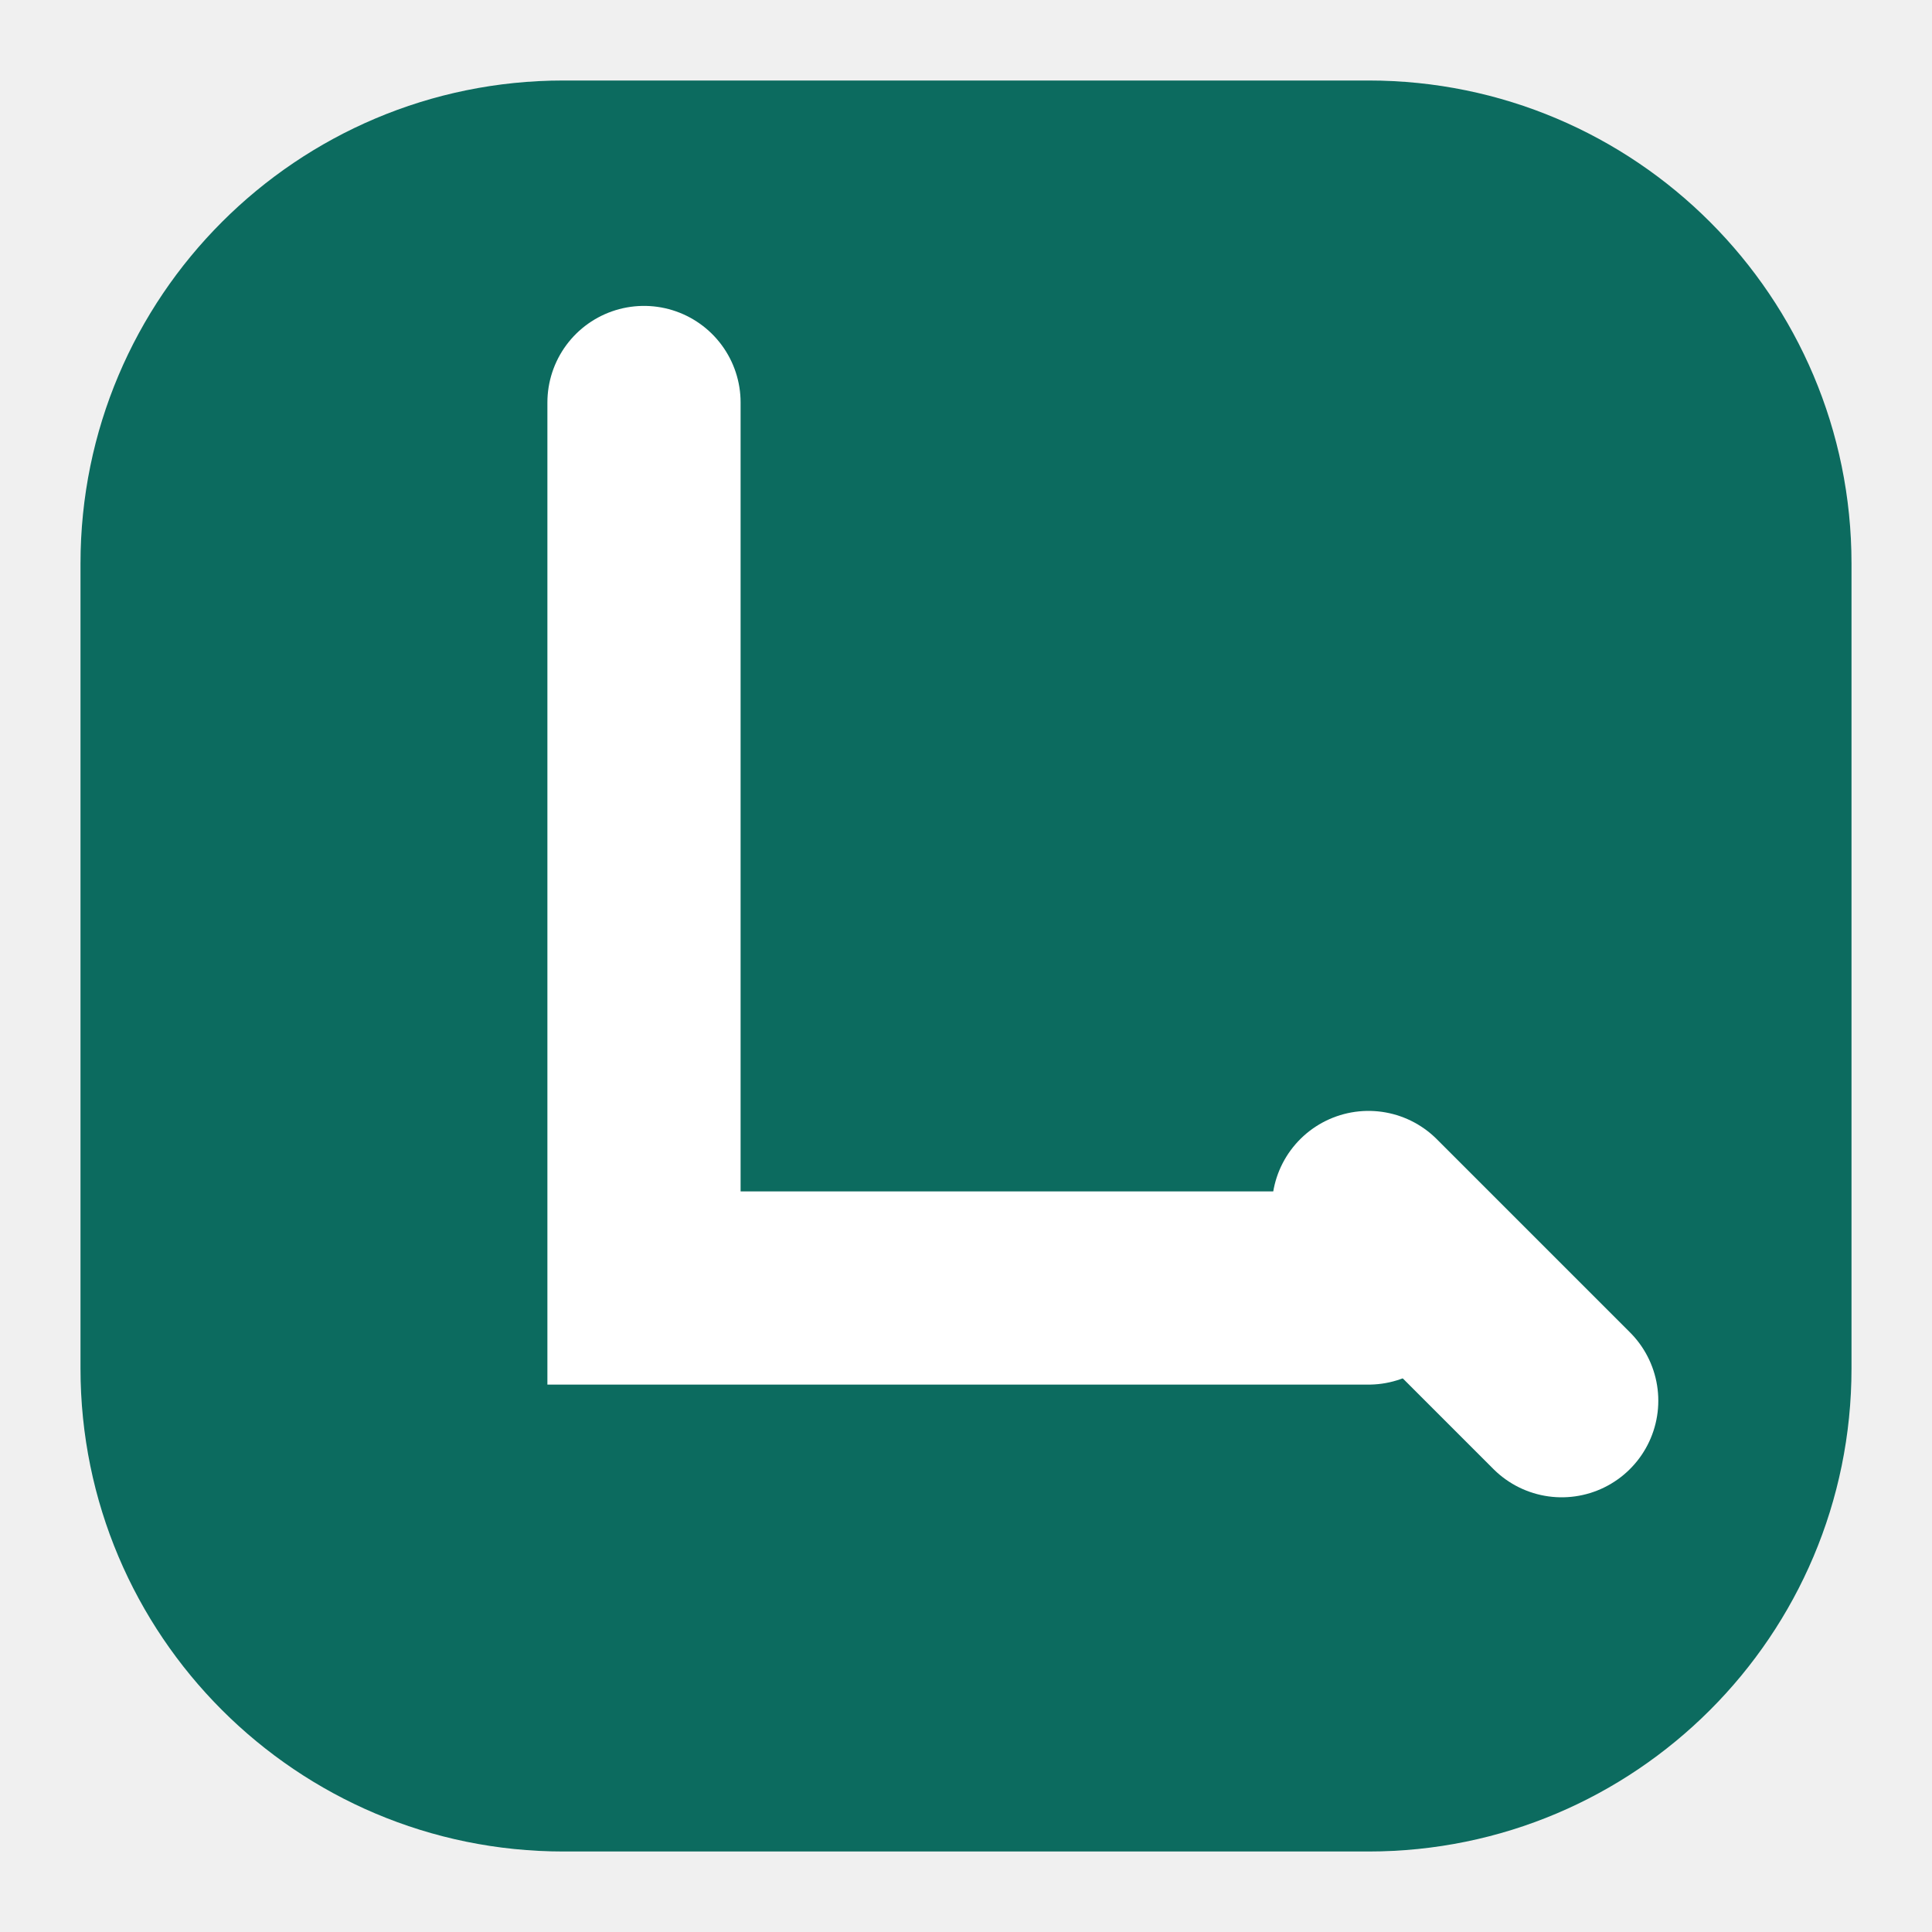
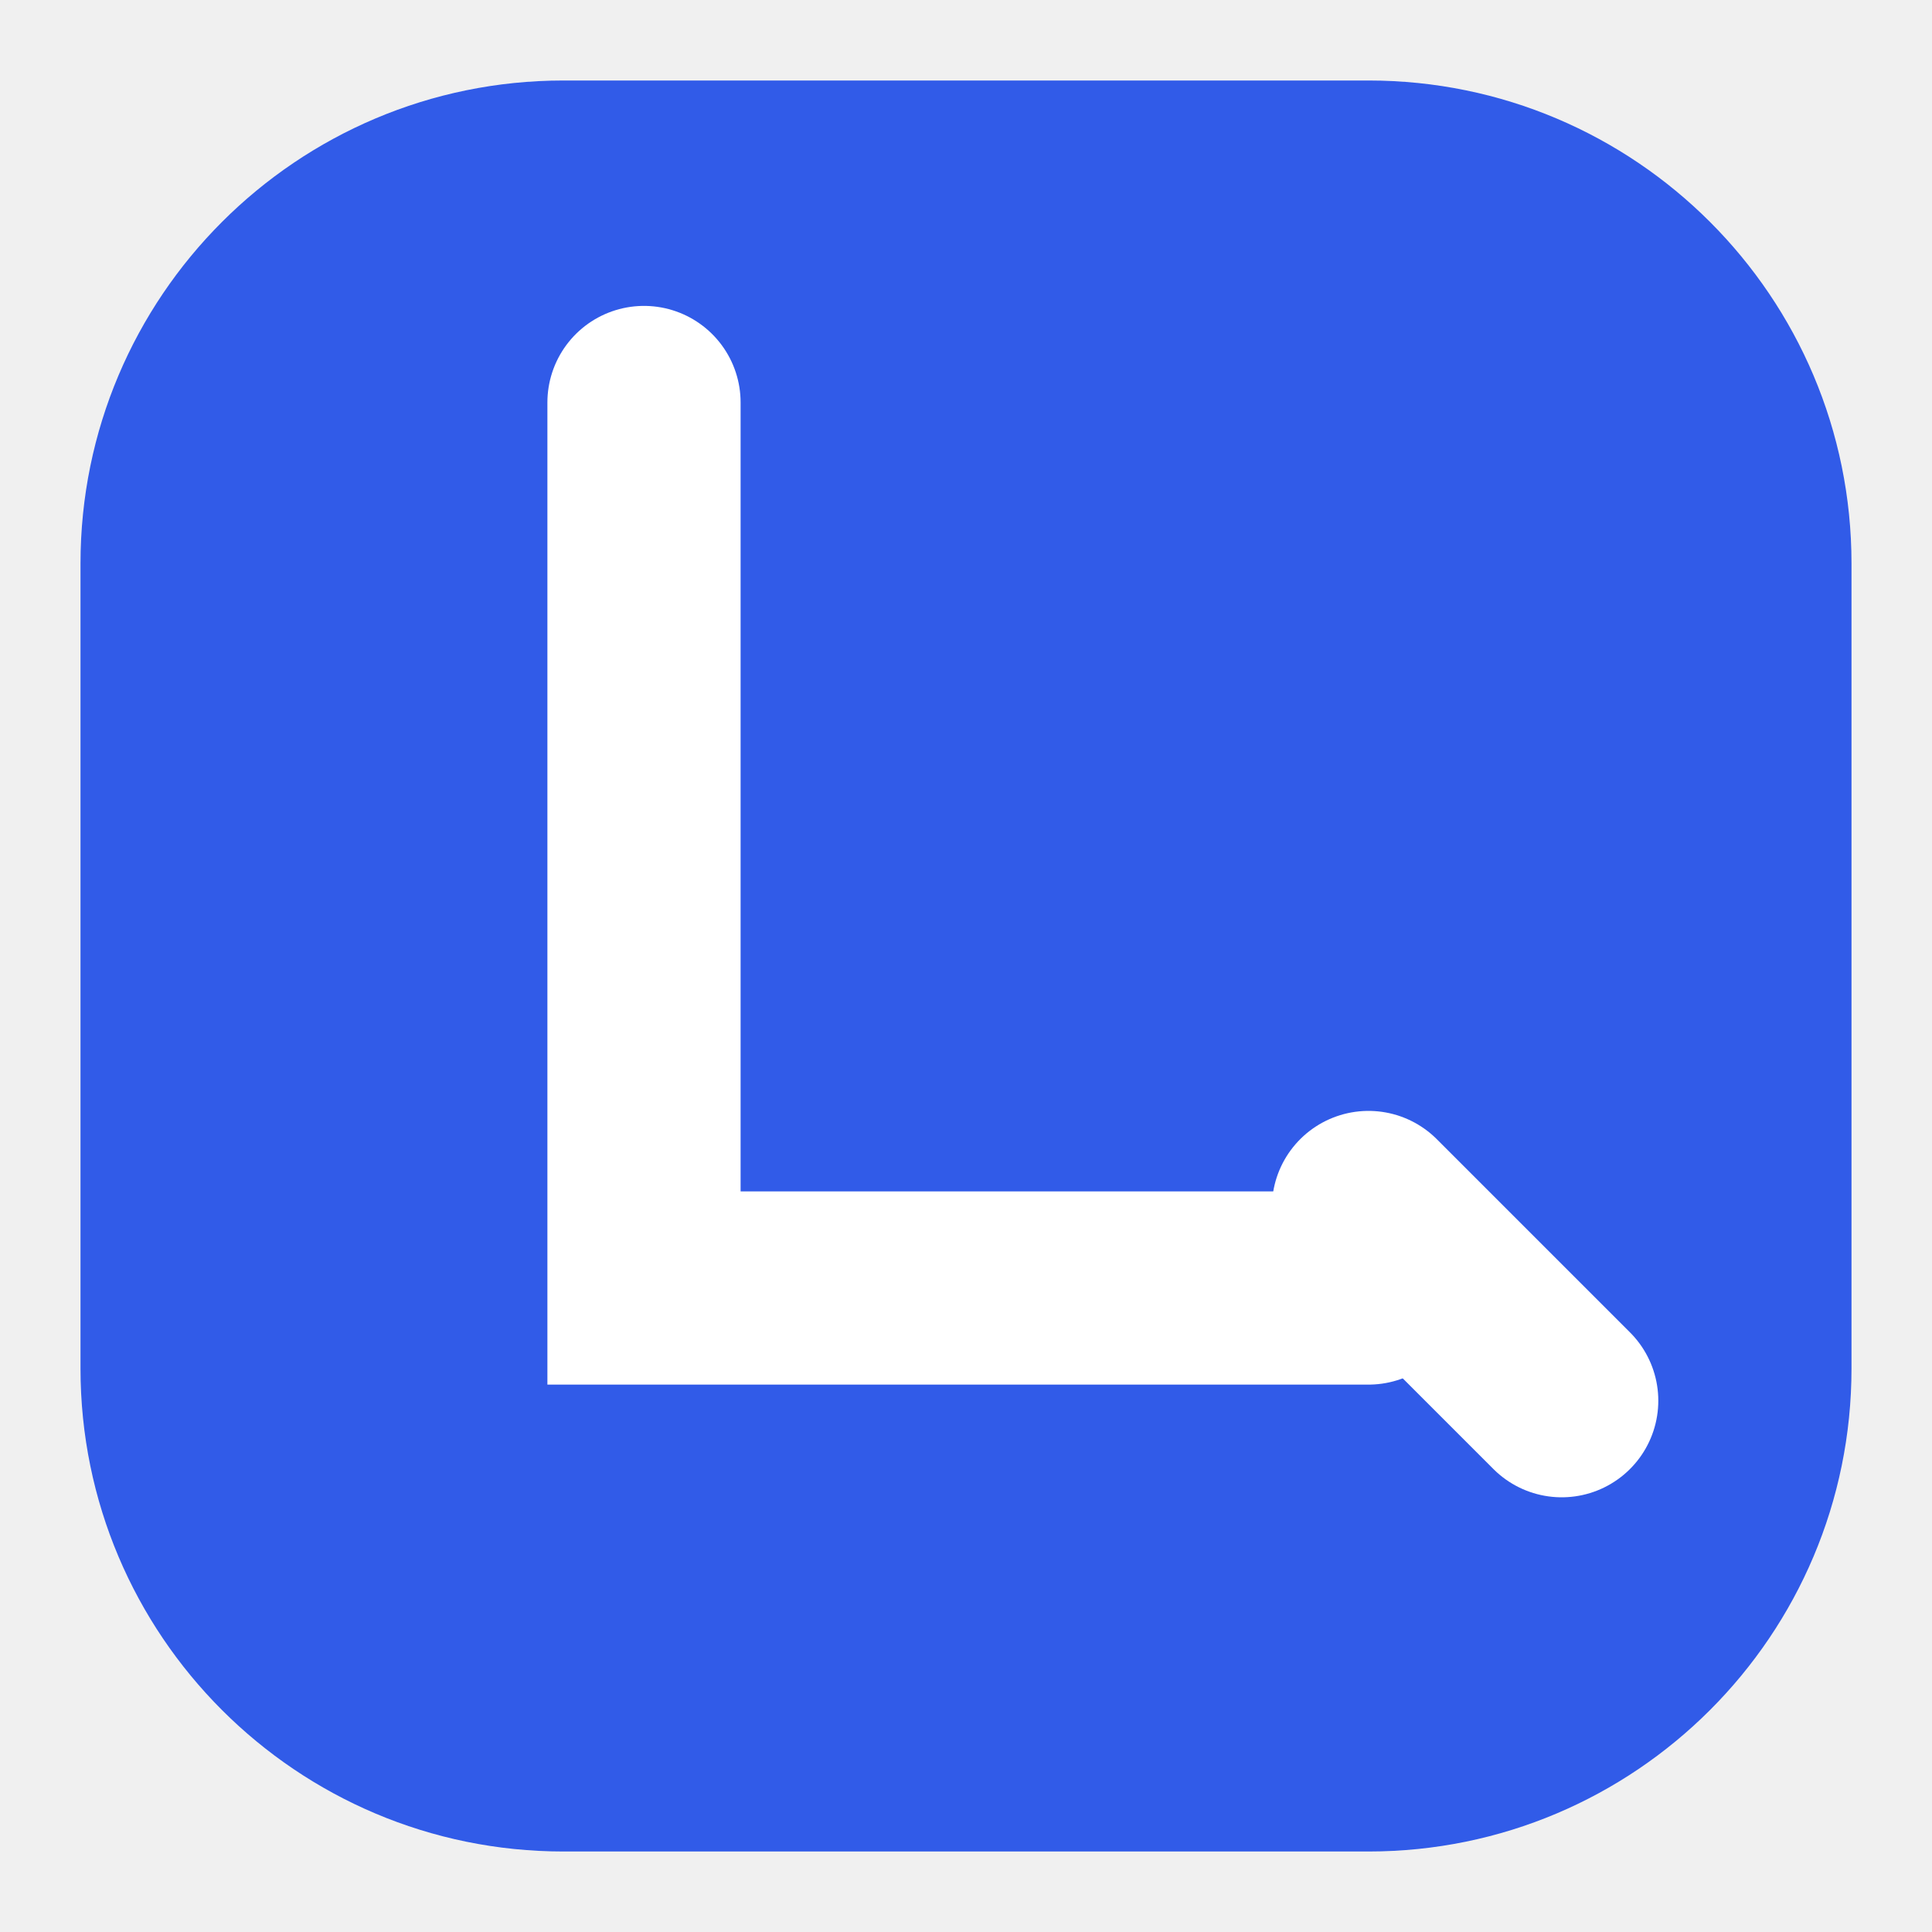
<svg xmlns="http://www.w3.org/2000/svg" width="64" height="64" viewBox="0 0 24 24">
-   <rect x="1" y="1" width="22" height="22" rx="6" fill="#0c6b5f" />
-   <path d="M8 5v11h9" stroke="#ffffff" stroke-width="2.4" fill="none" stroke-linecap="round" />
-   <path d="M17 15l2.4 2.4" stroke="#ffffff" stroke-width="2.4" fill="none" stroke-linecap="round" />
+   <rect x="1" y="1" width="22" height="22" rx="6" fill="#315BE8" />
+   <path d="M8 5v11h9" stroke="#FFFFFF" stroke-width="2.4" fill="none" stroke-linecap="round" />
+   <path d="M17 15l2.4 2.4" stroke="#FFFFFF" stroke-width="2.4" fill="none" stroke-linecap="round" />
</svg>
